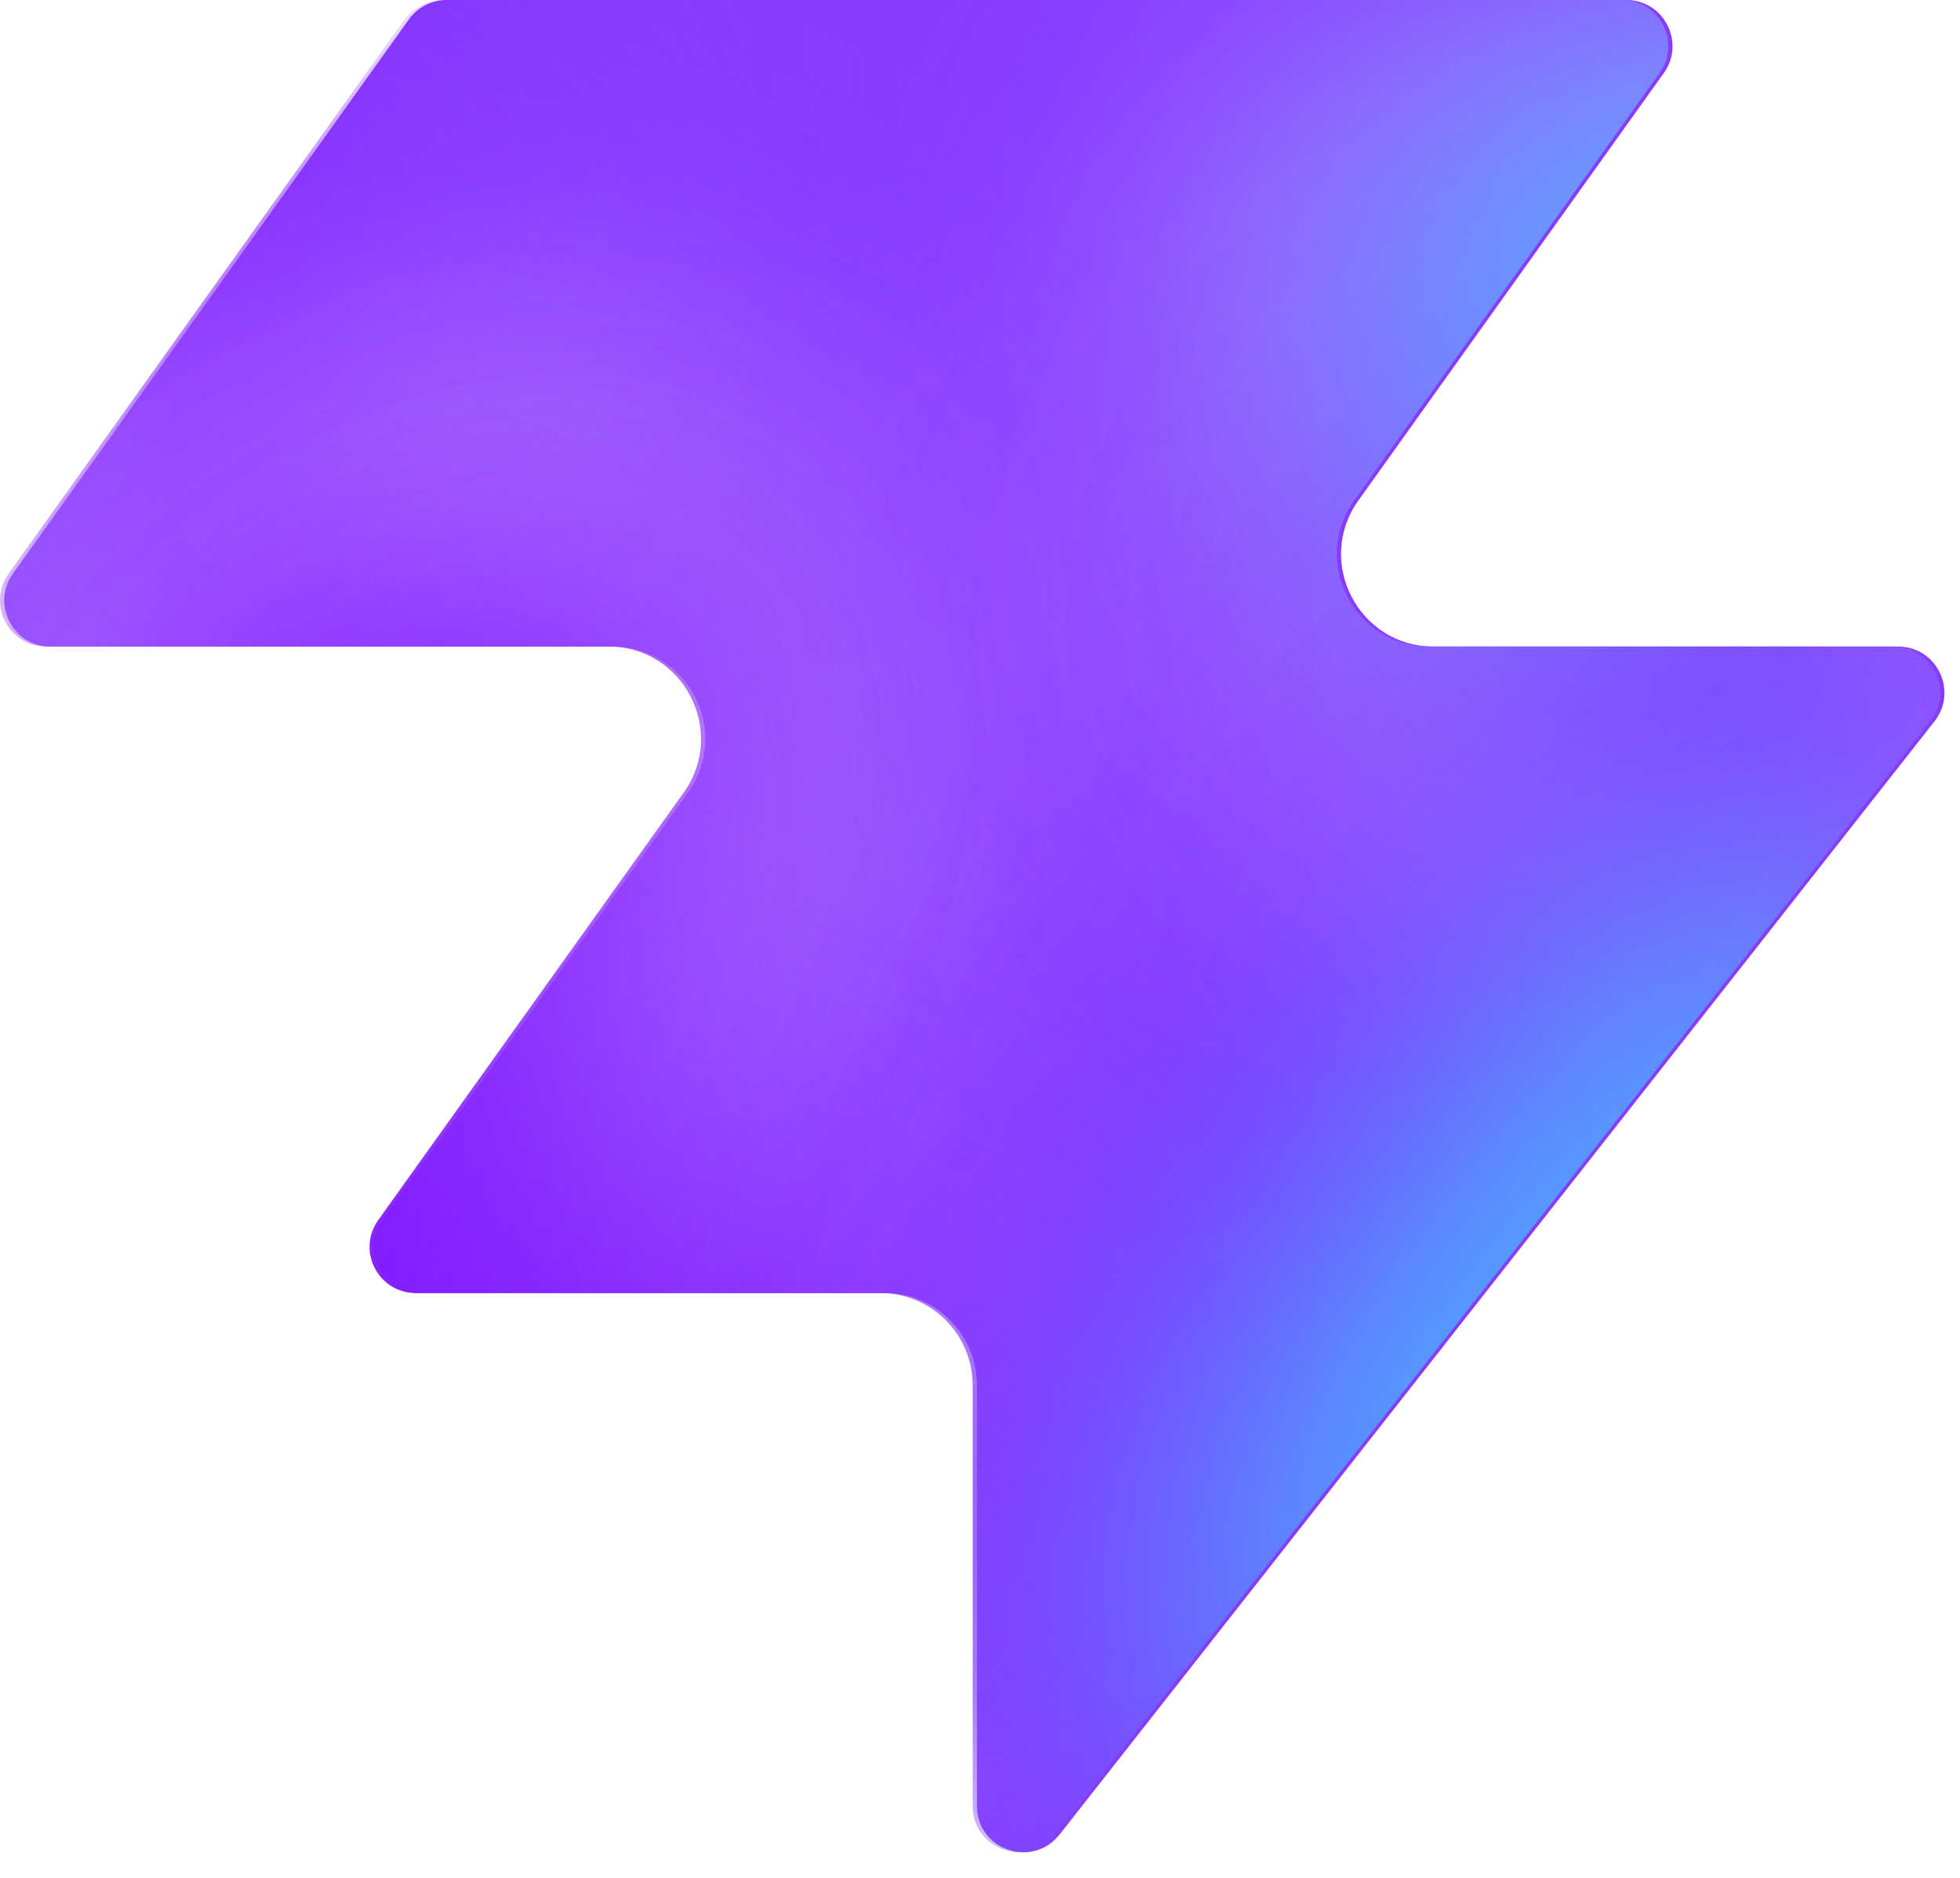
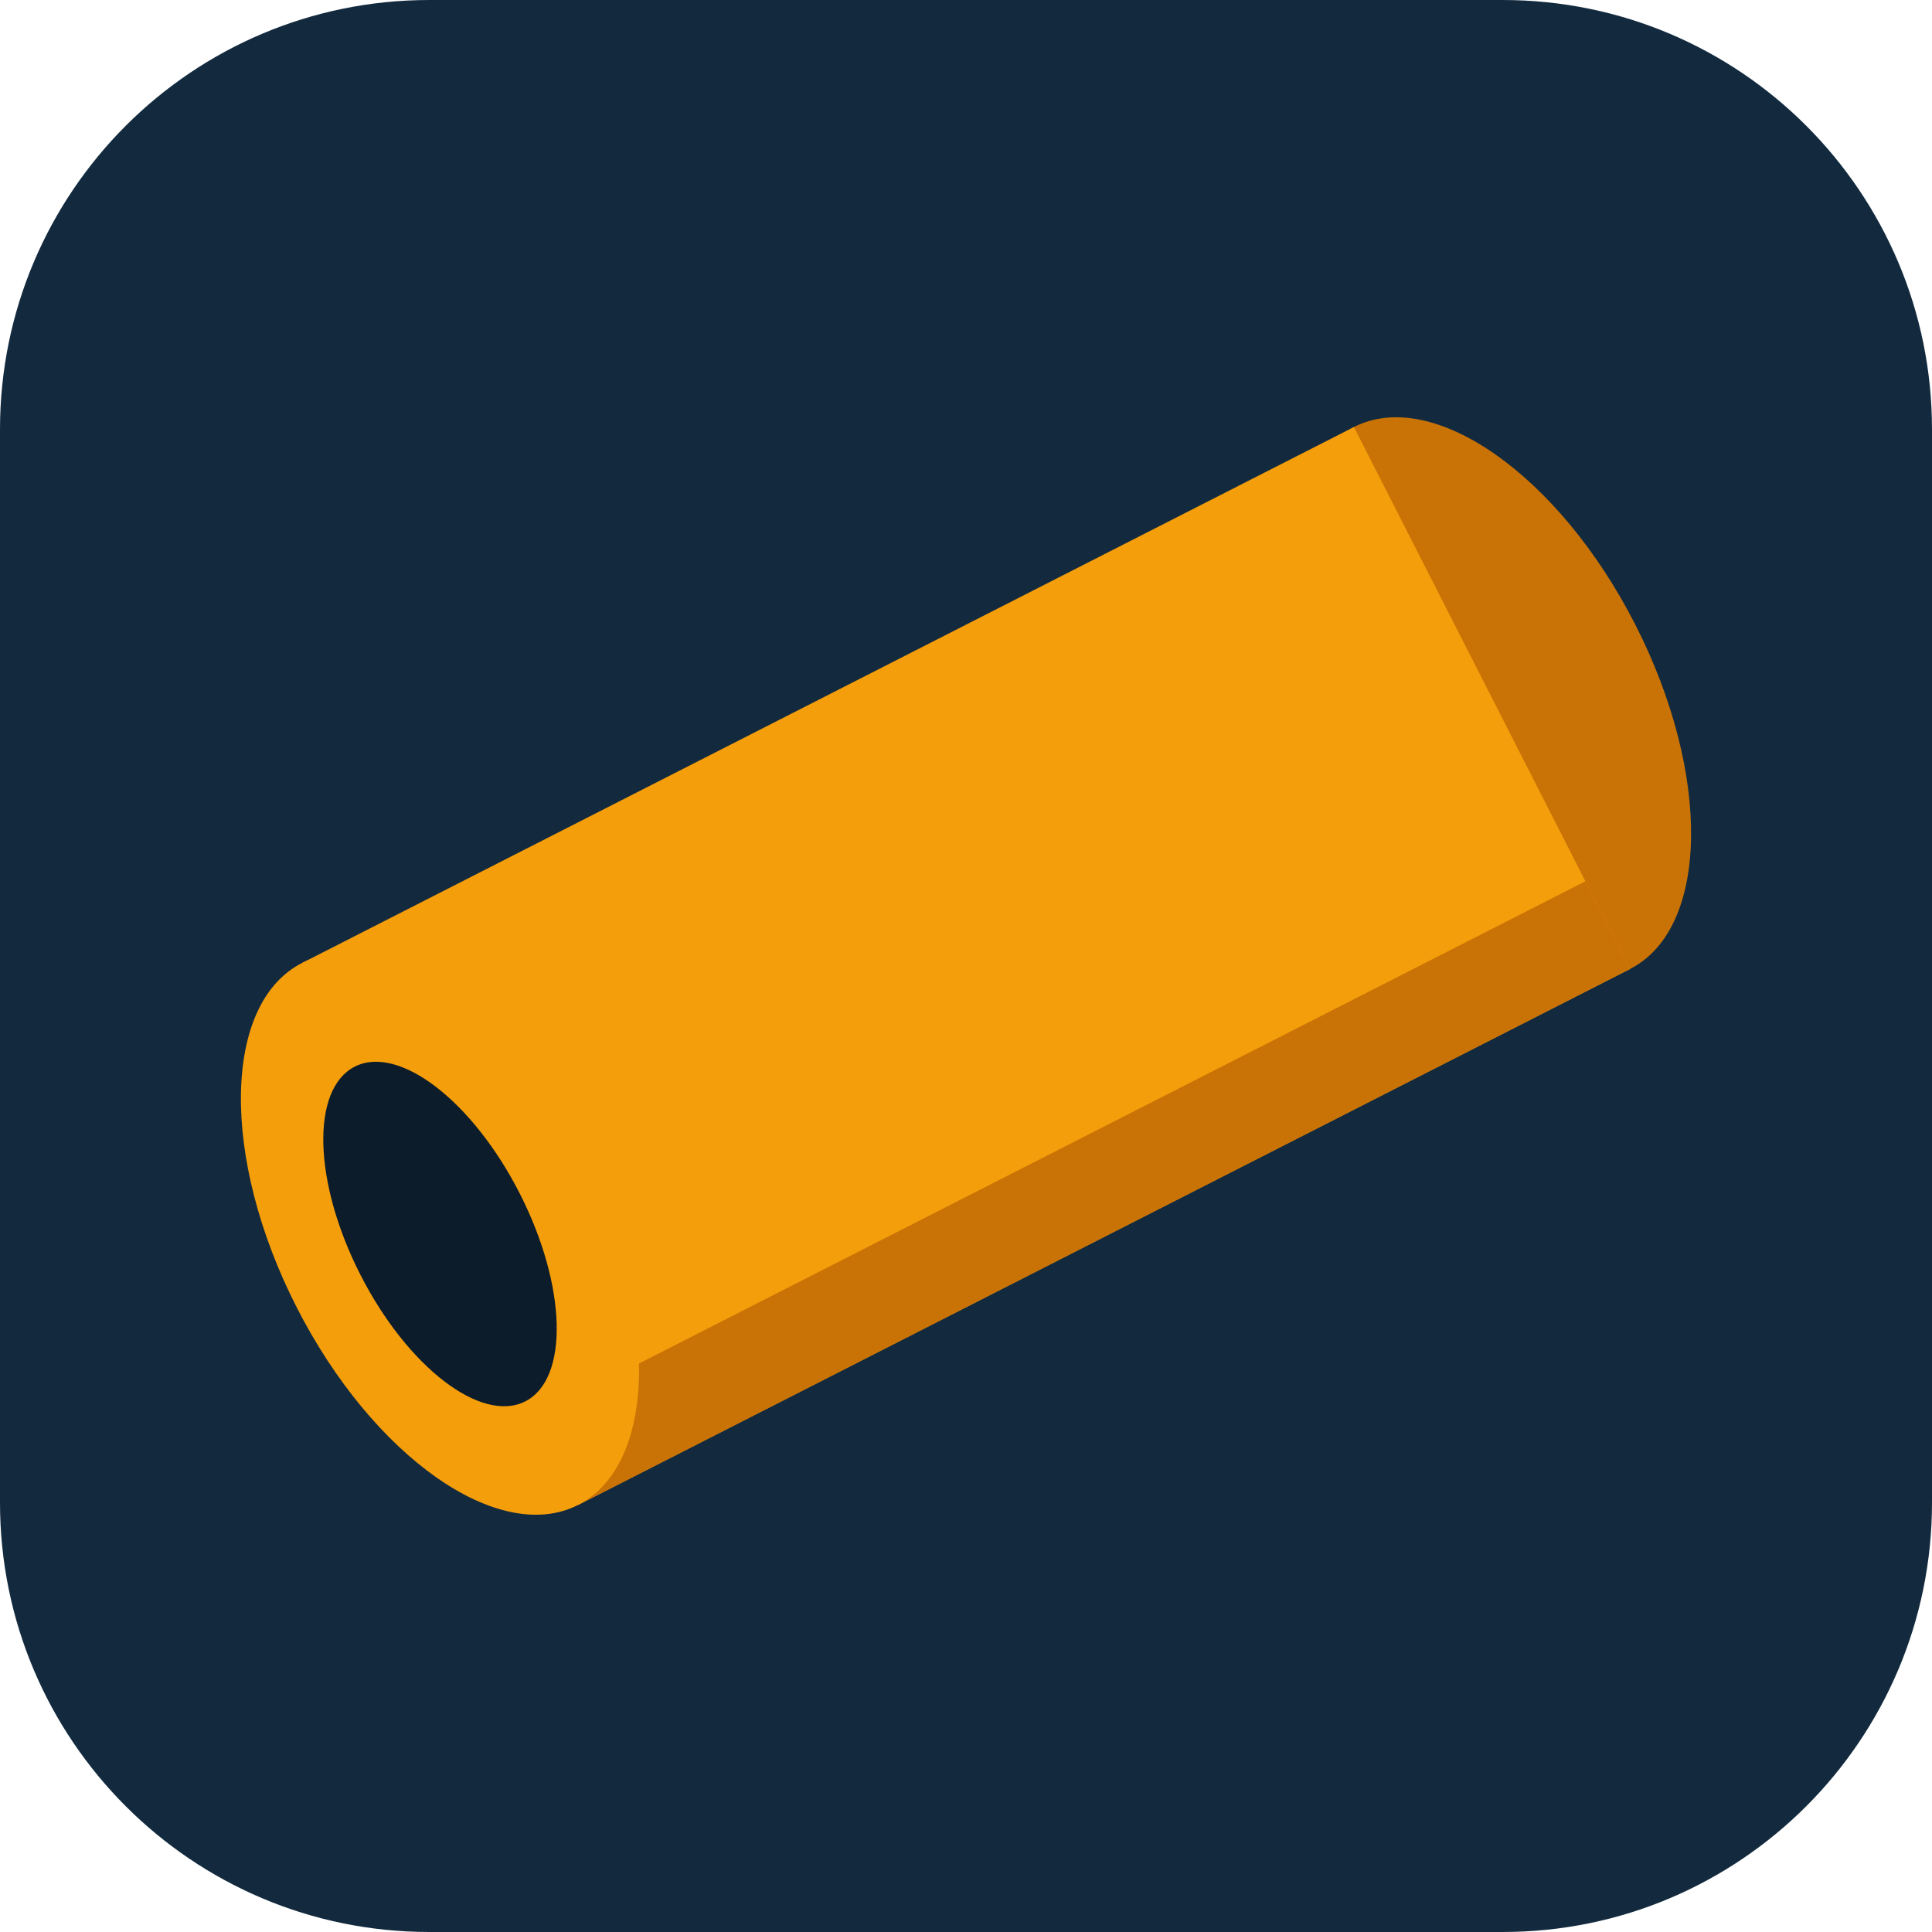
- <svg xmlns="http://www.w3.org/2000/svg" width="48" height="46" fill="none" viewBox="0 0 48 46">
-   <path fill="#863bff" d="M25.946 44.938c-.664.845-2.021.375-2.021-.698V33.937a2.26 2.26 0 0 0-2.262-2.262H10.287c-.92 0-1.456-1.04-.92-1.788l7.48-10.471c1.07-1.497 0-3.578-1.842-3.578H1.237c-.92 0-1.456-1.04-.92-1.788L10.013.474c.214-.297.556-.474.92-.474h28.894c.92 0 1.456 1.04.92 1.788l-7.48 10.471c-1.07 1.498 0 3.579 1.842 3.579h11.377c.943 0 1.473 1.088.89 1.83L25.947 44.94z" style="fill:#863bff;fill:color(display-p3 .525 .23 1);fill-opacity:1" />
-   <mask id="a" width="48" height="46" x="0" y="0" maskUnits="userSpaceOnUse" style="mask-type:alpha">
-     <path fill="#000" d="M25.842 44.938c-.664.844-2.021.375-2.021-.698V33.937a2.26 2.26 0 0 0-2.262-2.262H10.183c-.92 0-1.456-1.04-.92-1.788l7.48-10.471c1.07-1.498 0-3.579-1.842-3.579H1.133c-.92 0-1.456-1.04-.92-1.787L9.91.473c.214-.297.556-.474.92-.474h28.894c.92 0 1.456 1.04.92 1.788l-7.48 10.471c-1.07 1.498 0 3.578 1.842 3.578h11.377c.943 0 1.473 1.088.89 1.832L25.843 44.94z" style="fill:#000;fill-opacity:1" />
-   </mask>
-   <g mask="url(#a)">
-     <g filter="url(#b)">
-       <ellipse cx="5.508" cy="14.704" fill="#ede6ff" rx="5.508" ry="14.704" style="fill:#ede6ff;fill:color(display-p3 .927 .903 1);fill-opacity:1" transform="matrix(.00324 1 1 -.00324 -4.47 31.516)" />
-     </g>
-     <g filter="url(#c)">
-       <ellipse cx="10.399" cy="29.851" fill="#ede6ff" rx="10.399" ry="29.851" style="fill:#ede6ff;fill:color(display-p3 .927 .903 1);fill-opacity:1" transform="matrix(.00324 1 1 -.00324 -39.328 7.883)" />
-     </g>
-     <g filter="url(#d)">
-       <ellipse cx="5.508" cy="30.487" fill="#7e14ff" rx="5.508" ry="30.487" style="fill:#7e14ff;fill:color(display-p3 .492 .077 1);fill-opacity:1" transform="rotate(89.814 -25.913 -14.639)scale(1 -1)" />
-     </g>
-     <g filter="url(#e)">
-       <ellipse cx="5.508" cy="30.599" fill="#7e14ff" rx="5.508" ry="30.599" style="fill:#7e14ff;fill:color(display-p3 .492 .077 1);fill-opacity:1" transform="rotate(89.814 -32.644 -3.334)scale(1 -1)" />
-     </g>
-     <g filter="url(#f)">
-       <ellipse cx="5.508" cy="30.599" fill="#7e14ff" rx="5.508" ry="30.599" style="fill:#7e14ff;fill:color(display-p3 .492 .077 1);fill-opacity:1" transform="matrix(.00324 1 1 -.00324 -34.34 30.47)" />
-     </g>
-     <g filter="url(#g)">
-       <ellipse cx="14.072" cy="22.078" fill="#ede6ff" rx="14.072" ry="22.078" style="fill:#ede6ff;fill:color(display-p3 .927 .903 1);fill-opacity:1" transform="rotate(93.35 24.506 48.493)scale(-1 1)" />
-     </g>
-     <g filter="url(#h)">
-       <ellipse cx="3.47" cy="21.501" fill="#7e14ff" rx="3.47" ry="21.501" style="fill:#7e14ff;fill:color(display-p3 .492 .077 1);fill-opacity:1" transform="rotate(89.009 28.708 47.59)scale(-1 1)" />
-     </g>
-     <g filter="url(#i)">
-       <ellipse cx="3.47" cy="21.501" fill="#7e14ff" rx="3.47" ry="21.501" style="fill:#7e14ff;fill:color(display-p3 .492 .077 1);fill-opacity:1" transform="rotate(89.009 28.708 47.59)scale(-1 1)" />
-     </g>
-     <g filter="url(#j)">
-       <ellipse cx=".387" cy="8.972" fill="#7e14ff" rx="4.407" ry="29.108" style="fill:#7e14ff;fill:color(display-p3 .492 .077 1);fill-opacity:1" transform="rotate(39.51 .387 8.972)" />
-     </g>
-     <g filter="url(#k)">
-       <ellipse cx="47.523" cy="-6.092" fill="#7e14ff" rx="4.407" ry="29.108" style="fill:#7e14ff;fill:color(display-p3 .492 .077 1);fill-opacity:1" transform="rotate(37.892 47.523 -6.092)" />
-     </g>
-     <g filter="url(#l)">
-       <ellipse cx="41.412" cy="6.333" fill="#47bfff" rx="5.971" ry="9.665" style="fill:#47bfff;fill:color(display-p3 .28 .748 1);fill-opacity:1" transform="rotate(37.892 41.412 6.333)" />
-     </g>
-     <g filter="url(#m)">
-       <ellipse cx="-1.879" cy="38.332" fill="#7e14ff" rx="4.407" ry="29.108" style="fill:#7e14ff;fill:color(display-p3 .492 .077 1);fill-opacity:1" transform="rotate(37.892 -1.88 38.332)" />
-     </g>
-     <g filter="url(#n)">
-       <ellipse cx="-1.879" cy="38.332" fill="#7e14ff" rx="4.407" ry="29.108" style="fill:#7e14ff;fill:color(display-p3 .492 .077 1);fill-opacity:1" transform="rotate(37.892 -1.88 38.332)" />
-     </g>
-     <g filter="url(#o)">
-       <ellipse cx="35.651" cy="29.907" fill="#7e14ff" rx="4.407" ry="29.108" style="fill:#7e14ff;fill:color(display-p3 .492 .077 1);fill-opacity:1" transform="rotate(37.892 35.651 29.907)" />
-     </g>
-     <g filter="url(#p)">
-       <ellipse cx="38.418" cy="32.4" fill="#47bfff" rx="5.971" ry="15.297" style="fill:#47bfff;fill:color(display-p3 .28 .748 1);fill-opacity:1" transform="rotate(37.892 38.418 32.4)" />
-     </g>
+ <svg xmlns="http://www.w3.org/2000/svg" viewBox="0 0 108 108" width="108" height="108">
+   <rect width="108" height="108" rx="24" fill="#132A3E" />
+   <g transform="rotate(-27 54 54)">
+     <ellipse cx="87" cy="54" rx="9" ry="17" fill="#C97205" />
+     <rect x="21" y="37" width="66" height="34" fill="#F59E0B" />
+     <rect x="21" y="65.5" width="66" height="5.5" fill="#C97205" />
+     <ellipse cx="21" cy="54" rx="9" ry="17" fill="#F59E0B" />
+     <ellipse cx="21" cy="54" rx="5" ry="10.5" fill="#0C1C2A" />
  </g>
-   <defs>
-     <filter id="b" width="60.045" height="41.654" x="-19.77" y="16.149" color-interpolation-filters="sRGB" filterUnits="userSpaceOnUse">
-       <feFlood flood-opacity="0" result="BackgroundImageFix" />
-       <feBlend in="SourceGraphic" in2="BackgroundImageFix" result="shape" />
-       <feGaussianBlur result="effect1_foregroundBlur_2002_17158" stdDeviation="7.659" />
-     </filter>
-     <filter id="c" width="90.34" height="51.437" x="-54.613" y="-7.533" color-interpolation-filters="sRGB" filterUnits="userSpaceOnUse">
-       <feFlood flood-opacity="0" result="BackgroundImageFix" />
-       <feBlend in="SourceGraphic" in2="BackgroundImageFix" result="shape" />
-       <feGaussianBlur result="effect1_foregroundBlur_2002_17158" stdDeviation="7.659" />
-     </filter>
-     <filter id="d" width="79.355" height="29.4" x="-49.64" y="2.03" color-interpolation-filters="sRGB" filterUnits="userSpaceOnUse">
-       <feFlood flood-opacity="0" result="BackgroundImageFix" />
-       <feBlend in="SourceGraphic" in2="BackgroundImageFix" result="shape" />
-       <feGaussianBlur result="effect1_foregroundBlur_2002_17158" stdDeviation="4.596" />
-     </filter>
-     <filter id="e" width="79.579" height="29.4" x="-45.045" y="20.029" color-interpolation-filters="sRGB" filterUnits="userSpaceOnUse">
-       <feFlood flood-opacity="0" result="BackgroundImageFix" />
-       <feBlend in="SourceGraphic" in2="BackgroundImageFix" result="shape" />
-       <feGaussianBlur result="effect1_foregroundBlur_2002_17158" stdDeviation="4.596" />
-     </filter>
-     <filter id="f" width="79.579" height="29.4" x="-43.513" y="21.178" color-interpolation-filters="sRGB" filterUnits="userSpaceOnUse">
-       <feFlood flood-opacity="0" result="BackgroundImageFix" />
-       <feBlend in="SourceGraphic" in2="BackgroundImageFix" result="shape" />
-       <feGaussianBlur result="effect1_foregroundBlur_2002_17158" stdDeviation="4.596" />
-     </filter>
-     <filter id="g" width="74.749" height="58.852" x="15.756" y="-17.901" color-interpolation-filters="sRGB" filterUnits="userSpaceOnUse">
-       <feFlood flood-opacity="0" result="BackgroundImageFix" />
-       <feBlend in="SourceGraphic" in2="BackgroundImageFix" result="shape" />
-       <feGaussianBlur result="effect1_foregroundBlur_2002_17158" stdDeviation="7.659" />
-     </filter>
-     <filter id="h" width="61.377" height="25.362" x="23.548" y="2.284" color-interpolation-filters="sRGB" filterUnits="userSpaceOnUse">
-       <feFlood flood-opacity="0" result="BackgroundImageFix" />
-       <feBlend in="SourceGraphic" in2="BackgroundImageFix" result="shape" />
-       <feGaussianBlur result="effect1_foregroundBlur_2002_17158" stdDeviation="4.596" />
-     </filter>
-     <filter id="i" width="61.377" height="25.362" x="23.548" y="2.284" color-interpolation-filters="sRGB" filterUnits="userSpaceOnUse">
-       <feFlood flood-opacity="0" result="BackgroundImageFix" />
-       <feBlend in="SourceGraphic" in2="BackgroundImageFix" result="shape" />
-       <feGaussianBlur result="effect1_foregroundBlur_2002_17158" stdDeviation="4.596" />
-     </filter>
-     <filter id="j" width="56.045" height="63.649" x="-27.636" y="-22.853" color-interpolation-filters="sRGB" filterUnits="userSpaceOnUse">
-       <feFlood flood-opacity="0" result="BackgroundImageFix" />
-       <feBlend in="SourceGraphic" in2="BackgroundImageFix" result="shape" />
-       <feGaussianBlur result="effect1_foregroundBlur_2002_17158" stdDeviation="4.596" />
-     </filter>
-     <filter id="k" width="54.814" height="64.646" x="20.116" y="-38.415" color-interpolation-filters="sRGB" filterUnits="userSpaceOnUse">
-       <feFlood flood-opacity="0" result="BackgroundImageFix" />
-       <feBlend in="SourceGraphic" in2="BackgroundImageFix" result="shape" />
-       <feGaussianBlur result="effect1_foregroundBlur_2002_17158" stdDeviation="4.596" />
-     </filter>
-     <filter id="l" width="33.541" height="35.313" x="24.641" y="-11.323" color-interpolation-filters="sRGB" filterUnits="userSpaceOnUse">
-       <feFlood flood-opacity="0" result="BackgroundImageFix" />
-       <feBlend in="SourceGraphic" in2="BackgroundImageFix" result="shape" />
-       <feGaussianBlur result="effect1_foregroundBlur_2002_17158" stdDeviation="4.596" />
-     </filter>
-     <filter id="m" width="54.814" height="64.646" x="-29.286" y="6.009" color-interpolation-filters="sRGB" filterUnits="userSpaceOnUse">
-       <feFlood flood-opacity="0" result="BackgroundImageFix" />
-       <feBlend in="SourceGraphic" in2="BackgroundImageFix" result="shape" />
-       <feGaussianBlur result="effect1_foregroundBlur_2002_17158" stdDeviation="4.596" />
-     </filter>
-     <filter id="n" width="54.814" height="64.646" x="-29.286" y="6.009" color-interpolation-filters="sRGB" filterUnits="userSpaceOnUse">
-       <feFlood flood-opacity="0" result="BackgroundImageFix" />
-       <feBlend in="SourceGraphic" in2="BackgroundImageFix" result="shape" />
-       <feGaussianBlur result="effect1_foregroundBlur_2002_17158" stdDeviation="4.596" />
-     </filter>
-     <filter id="o" width="54.814" height="64.646" x="8.244" y="-2.416" color-interpolation-filters="sRGB" filterUnits="userSpaceOnUse">
-       <feFlood flood-opacity="0" result="BackgroundImageFix" />
-       <feBlend in="SourceGraphic" in2="BackgroundImageFix" result="shape" />
-       <feGaussianBlur result="effect1_foregroundBlur_2002_17158" stdDeviation="4.596" />
-     </filter>
-     <filter id="p" width="39.409" height="43.623" x="18.713" y="10.588" color-interpolation-filters="sRGB" filterUnits="userSpaceOnUse">
-       <feFlood flood-opacity="0" result="BackgroundImageFix" />
-       <feBlend in="SourceGraphic" in2="BackgroundImageFix" result="shape" />
-       <feGaussianBlur result="effect1_foregroundBlur_2002_17158" stdDeviation="4.596" />
-     </filter>
-   </defs>
</svg>
